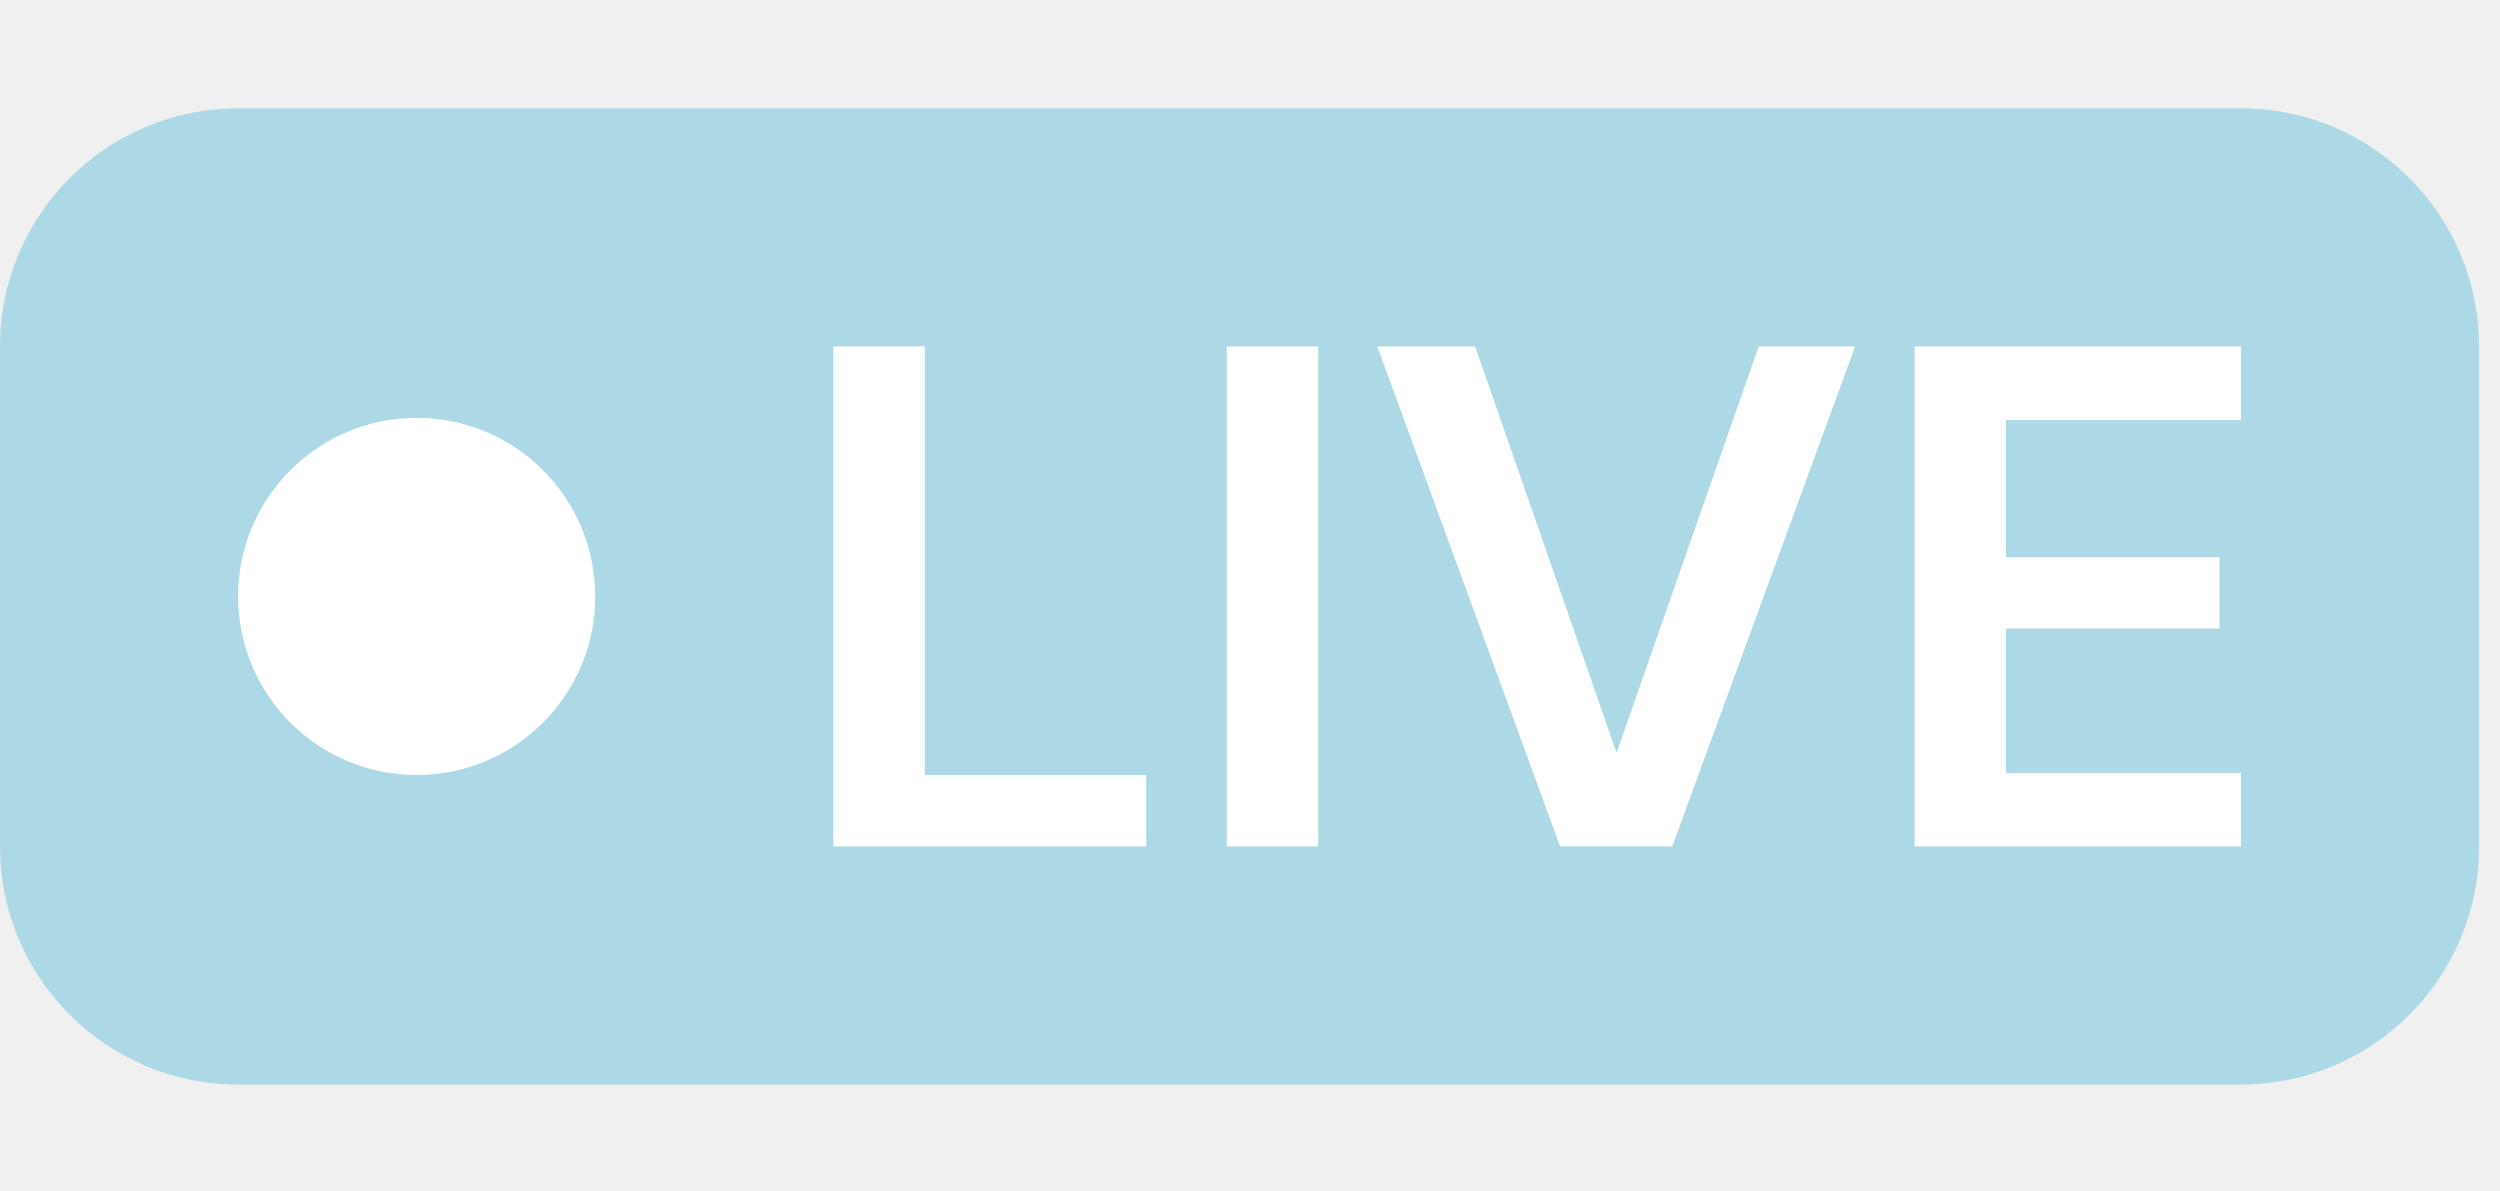
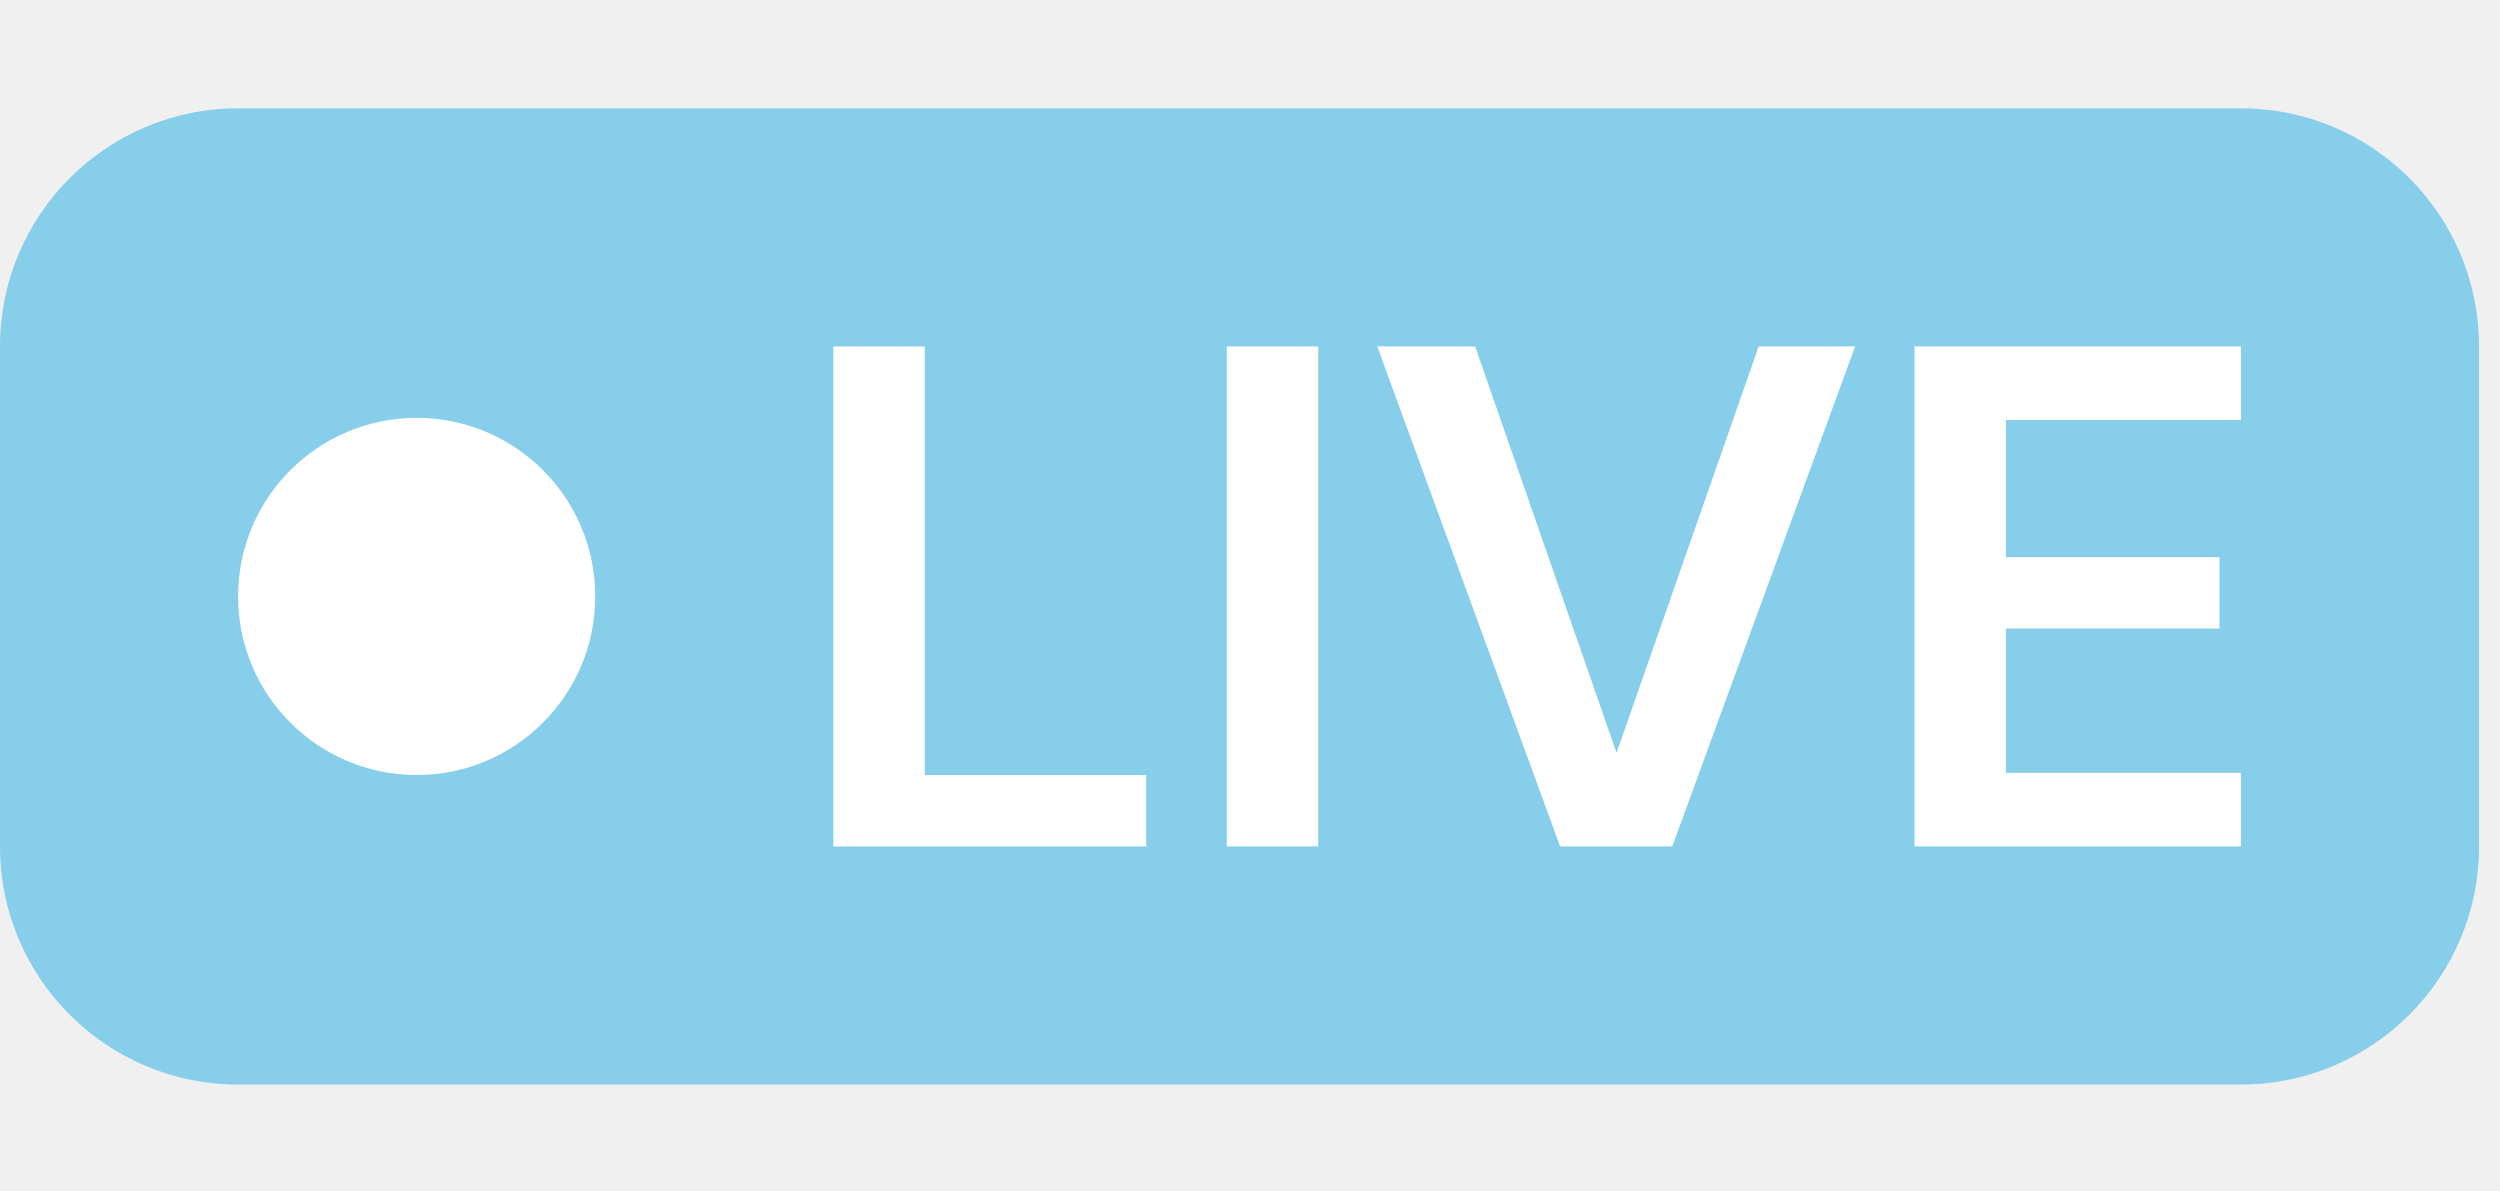
<svg xmlns="http://www.w3.org/2000/svg" width="21" height="10" viewBox="0 0 21 10" fill="none">
-   <rect y="0.91" width="20.824" height="8.2" rx="2" fill="#ADD8E6" />
+   <rect y="0.91" width="20.824" height="8.2" rx="2" fill="#87CEEB" />
  <circle cx="3.5" cy="5.01" r="1.5" fill="white" />
  <path d="M7 7.11V2.91H7.768V6.51H9.628V7.11H7Z" fill="white" />
  <path d="M10.305 7.11V2.91H11.073V7.11H10.305Z" fill="white" />
  <path d="M13.105 7.11L11.569 2.91H12.391L13.579 6.324L14.773 2.91H15.583L14.047 7.11H13.105Z" fill="white" />
  <path d="M16.082 7.11V2.91H18.824V3.528H16.85V4.68H18.644V5.28H16.85V6.492H18.824V7.11H16.082Z" fill="white" />
</svg>
